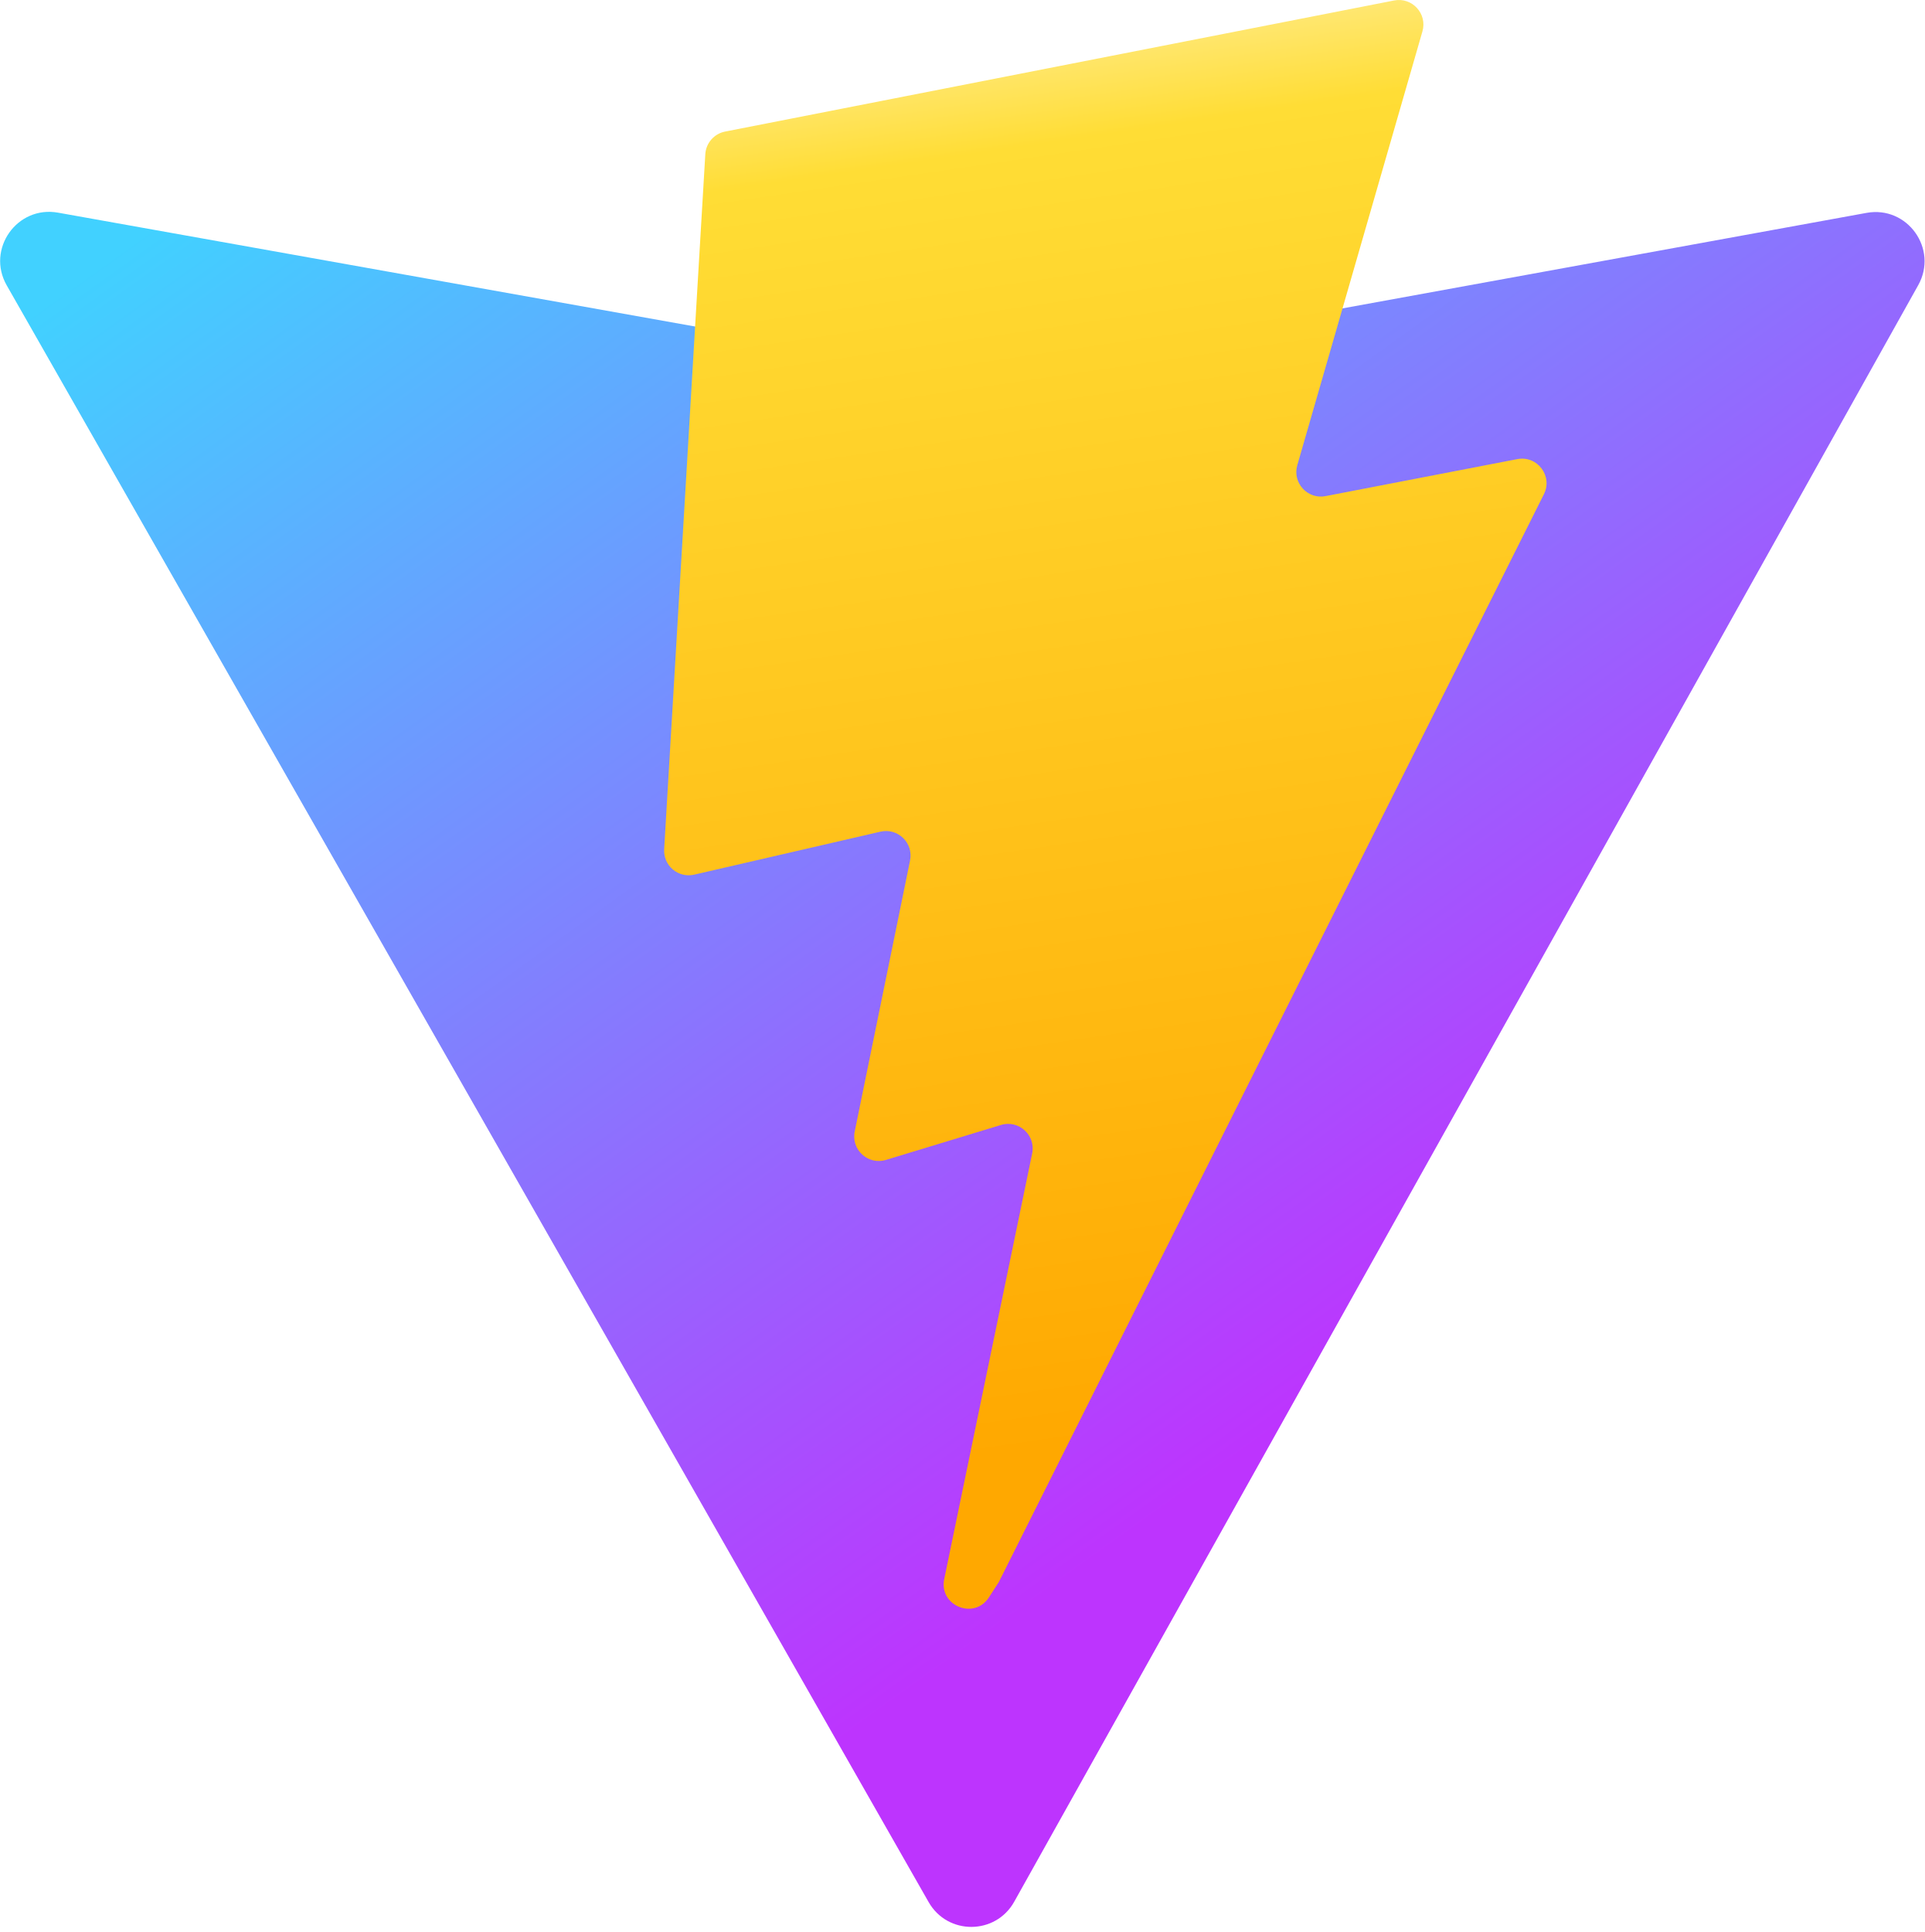
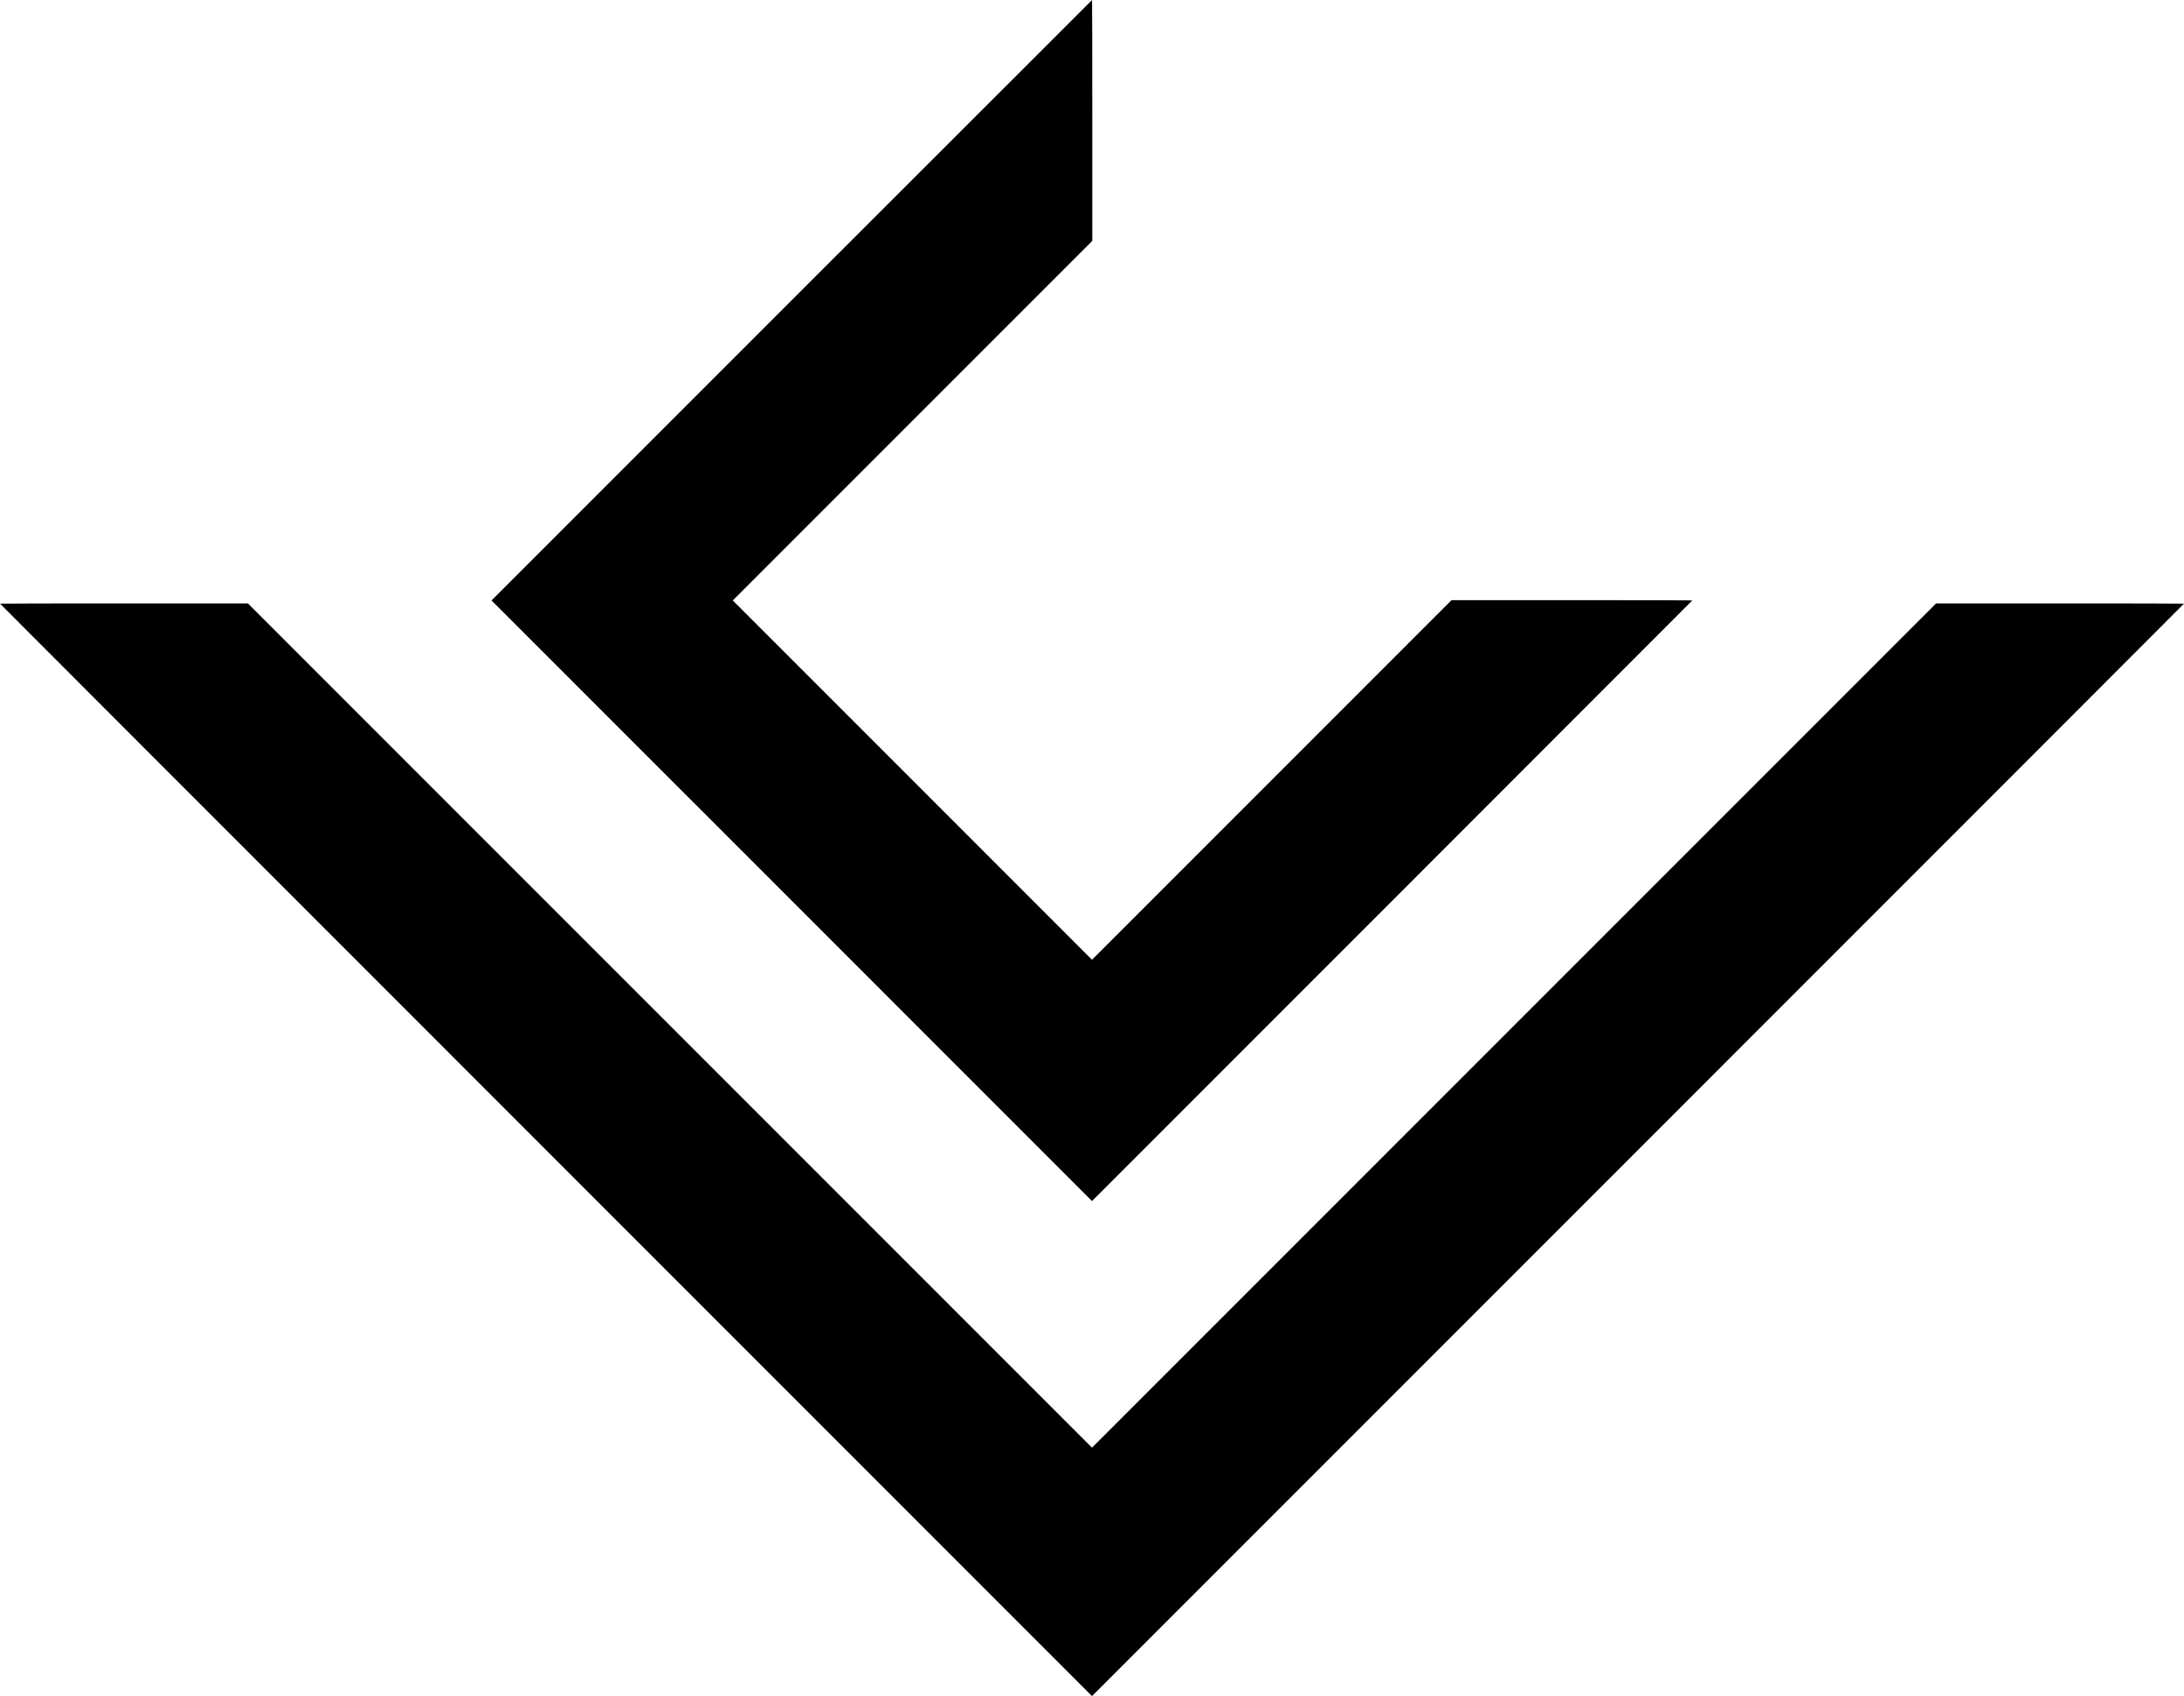
- <svg xmlns="http://www.w3.org/2000/svg" aria-hidden="true" role="img" class="iconify iconify--logos" width="31.88" height="32" preserveAspectRatio="xMidYMid meet" viewBox="0 0 256 257">
-   <defs>
-     <linearGradient id="IconifyId1813088fe1fbc01fb466" x1="-.828%" x2="57.636%" y1="7.652%" y2="78.411%">
-       <stop offset="0%" stop-color="#41D1FF" />
-       <stop offset="100%" stop-color="#BD34FE" />
-     </linearGradient>
-     <linearGradient id="IconifyId1813088fe1fbc01fb467" x1="43.376%" x2="50.316%" y1="2.242%" y2="89.03%">
-       <stop offset="0%" stop-color="#FFEA83" />
-       <stop offset="8.333%" stop-color="#FFDD35" />
-       <stop offset="100%" stop-color="#FFA800" />
-     </linearGradient>
-   </defs>
-   <path fill="url(#IconifyId1813088fe1fbc01fb466)" d="M255.153 37.938L134.897 252.976c-2.483 4.44-8.862 4.466-11.382.048L.875 37.958c-2.746-4.814 1.371-10.646 6.827-9.67l120.385 21.517a6.537 6.537 0 0 0 2.322-.004l117.867-21.483c5.438-.991 9.574 4.796 6.877 9.62Z" />
-   <path fill="url(#IconifyId1813088fe1fbc01fb467)" d="M185.432.063L96.44 17.501a3.268 3.268 0 0 0-2.634 3.014l-5.474 92.456a3.268 3.268 0 0 0 3.997 3.378l24.777-5.718c2.318-.535 4.413 1.507 3.936 3.838l-7.361 36.047c-.495 2.426 1.782 4.5 4.151 3.78l15.304-4.649c2.372-.72 4.652 1.36 4.15 3.788l-11.698 56.621c-.732 3.542 3.979 5.473 5.943 2.437l1.313-2.028l72.516-144.72c1.215-2.423-.88-5.186-3.54-4.672l-25.505 4.922c-2.396.462-4.435-1.77-3.759-4.114l16.646-57.705c.677-2.35-1.37-4.583-3.769-4.113Z" />
+ <svg xmlns="http://www.w3.org/2000/svg" version="1.0" width="7396pt" height="5742pt" viewBox="0 0 7396 5742" preserveAspectRatio="xMidYMid meet">
+   <g transform="translate(0,5742) scale(0.1,-0.1)" fill="#000000" stroke="none">
+     <path d="M26810 47255 l-10165 -10165 10168 -10167 10167 -10168 10165 10165 c5591 5591 10165 10168 10165 10172 0 5 -1835 8 -4077 8 l-4078 0 -6087 -6087 -6088 -6088 -6082 6083 -6083 6082 6088 6088 6087 6087 0 4078 c0 2242 -3 4077 -8 4077 -4 0 -4581 -4574 -10172 -10165z" />
+     <path d="M0 36982 c0 -4 8320 -8328 18490 -18497 l18490 -18490 18490 18490 c10170 10169 18490 18493 18490 18497 0 5 -1889 8 -4197 8 l-4198 0 -14292 -14292 -14293 -14293 -14293 14293 -14292 14292 -4198 0 c-2308 0 -4197 -3 -4197 -8z" />
+   </g>
</svg>
